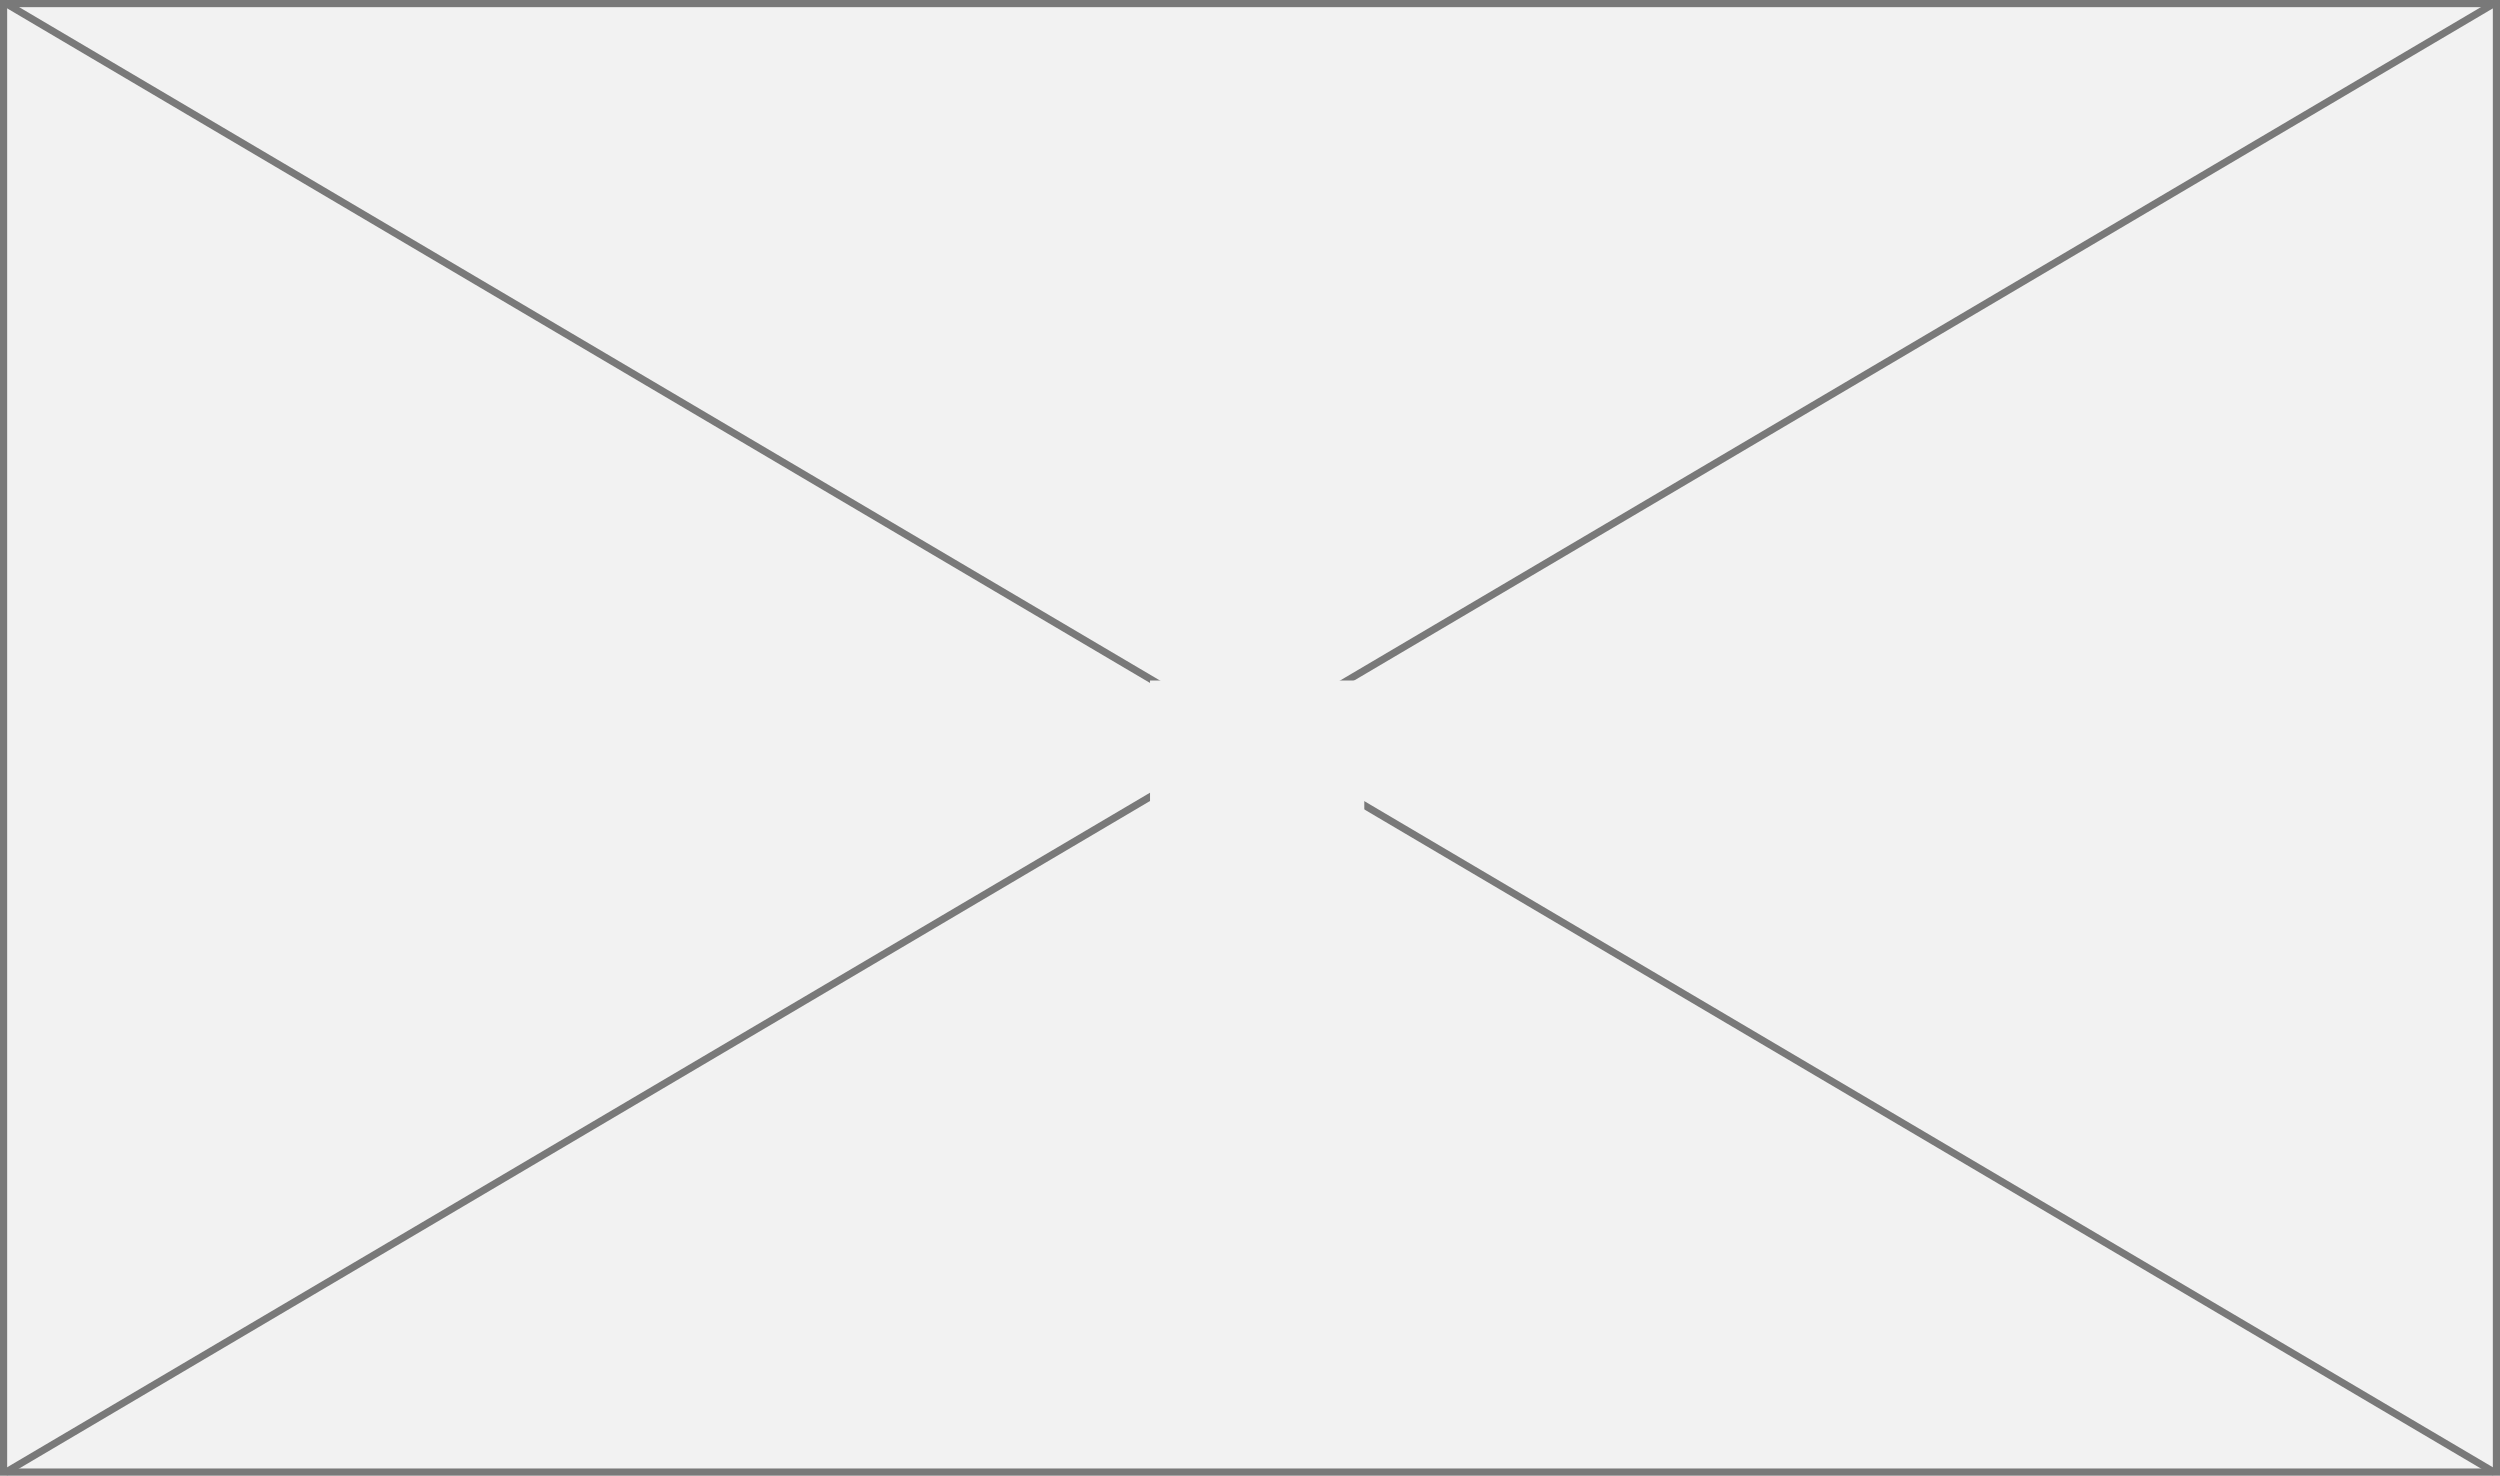
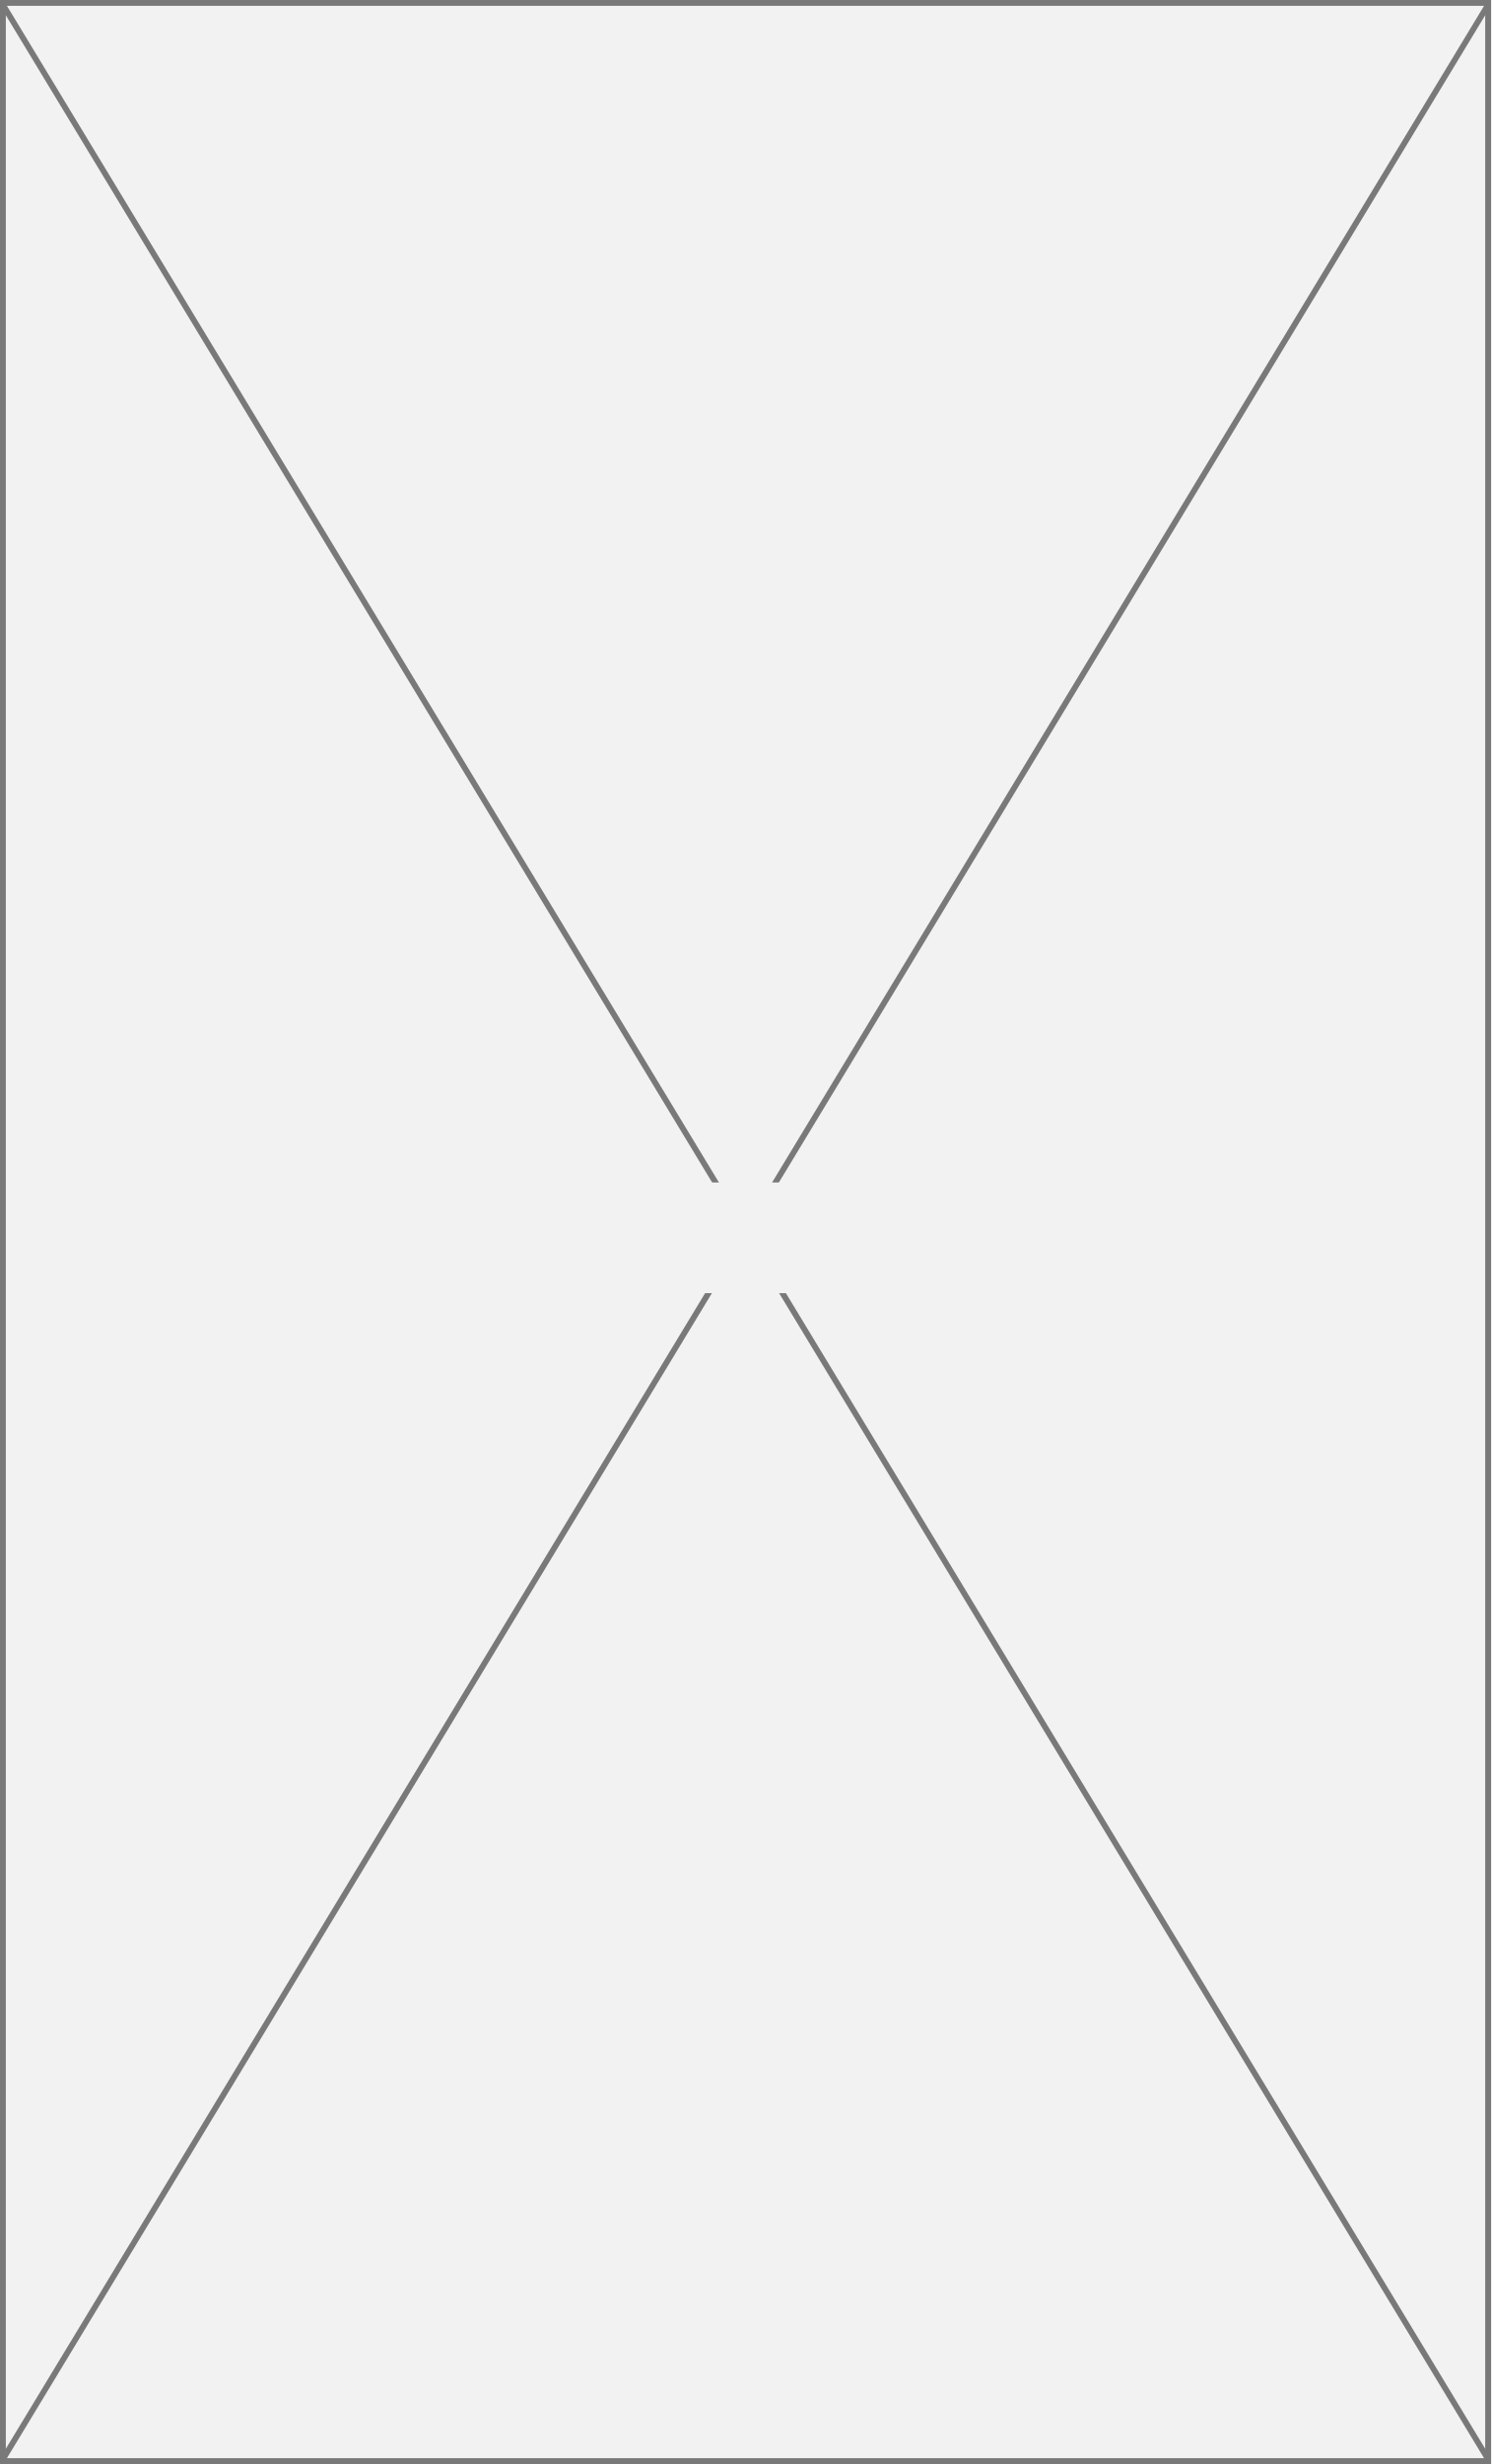
- <svg xmlns="http://www.w3.org/2000/svg" version="1.1" width="349px" height="206px">
+ <svg xmlns="http://www.w3.org/2000/svg" version="1.1" width="256px" height="423px">
  <defs>
-     <mask fill="white" id="clip99">
-       <path d="M 948.543 496  L 978.457 496  L 978.457 515  L 948.543 515  Z M 788 401  L 1137 401  L 1137 607  L 788 607  Z " fill-rule="evenodd" />
+     <mask fill="white" id="clip273">
+       <path d="M 183.043 1265  L 212.957 1265  L 212.957 1284  L 183.043 1284  Z M 69 1062  L 325 1062  L 325 1485  L 69 1485  Z " fill-rule="evenodd" />
    </mask>
  </defs>
-   <g transform="matrix(1 0 0 1 -788 -401 )">
-     <path d="M 788.5 401.5  L 1136.5 401.5  L 1136.5 606.5  L 788.5 606.5  L 788.5 401.5  Z " fill-rule="nonzero" fill="#f2f2f2" stroke="none" />
-     <path d="M 788.5 401.5  L 1136.5 401.5  L 1136.5 606.5  L 788.5 606.5  L 788.5 401.5  Z " stroke-width="1" stroke="#797979" fill="none" />
-     <path d="M 788.729 401.431  L 1136.271 606.569  M 1136.271 401.431  L 788.729 606.569  " stroke-width="1" stroke="#797979" fill="none" mask="url(#clip99)" />
+   <g transform="matrix(1 0 0 1 -69 -1062 )">
+     <path d="M 69.5 1062.5  L 324.5 1062.5  L 324.5 1484.5  L 69.5 1484.5  L 69.5 1062.5  Z " fill-rule="nonzero" fill="#f2f2f2" stroke="none" />
+     <path d="M 69.5 1062.5  L 324.5 1062.5  L 324.5 1484.5  L 69.5 1484.5  L 69.5 1062.5  Z " stroke-width="1" stroke="#797979" fill="none" />
+     <path d="M 69.428 1062.707  L 324.572 1484.293  M 324.572 1062.707  L 69.428 1484.293  " stroke-width="1" stroke="#797979" fill="none" mask="url(#clip273)" />
  </g>
</svg>
